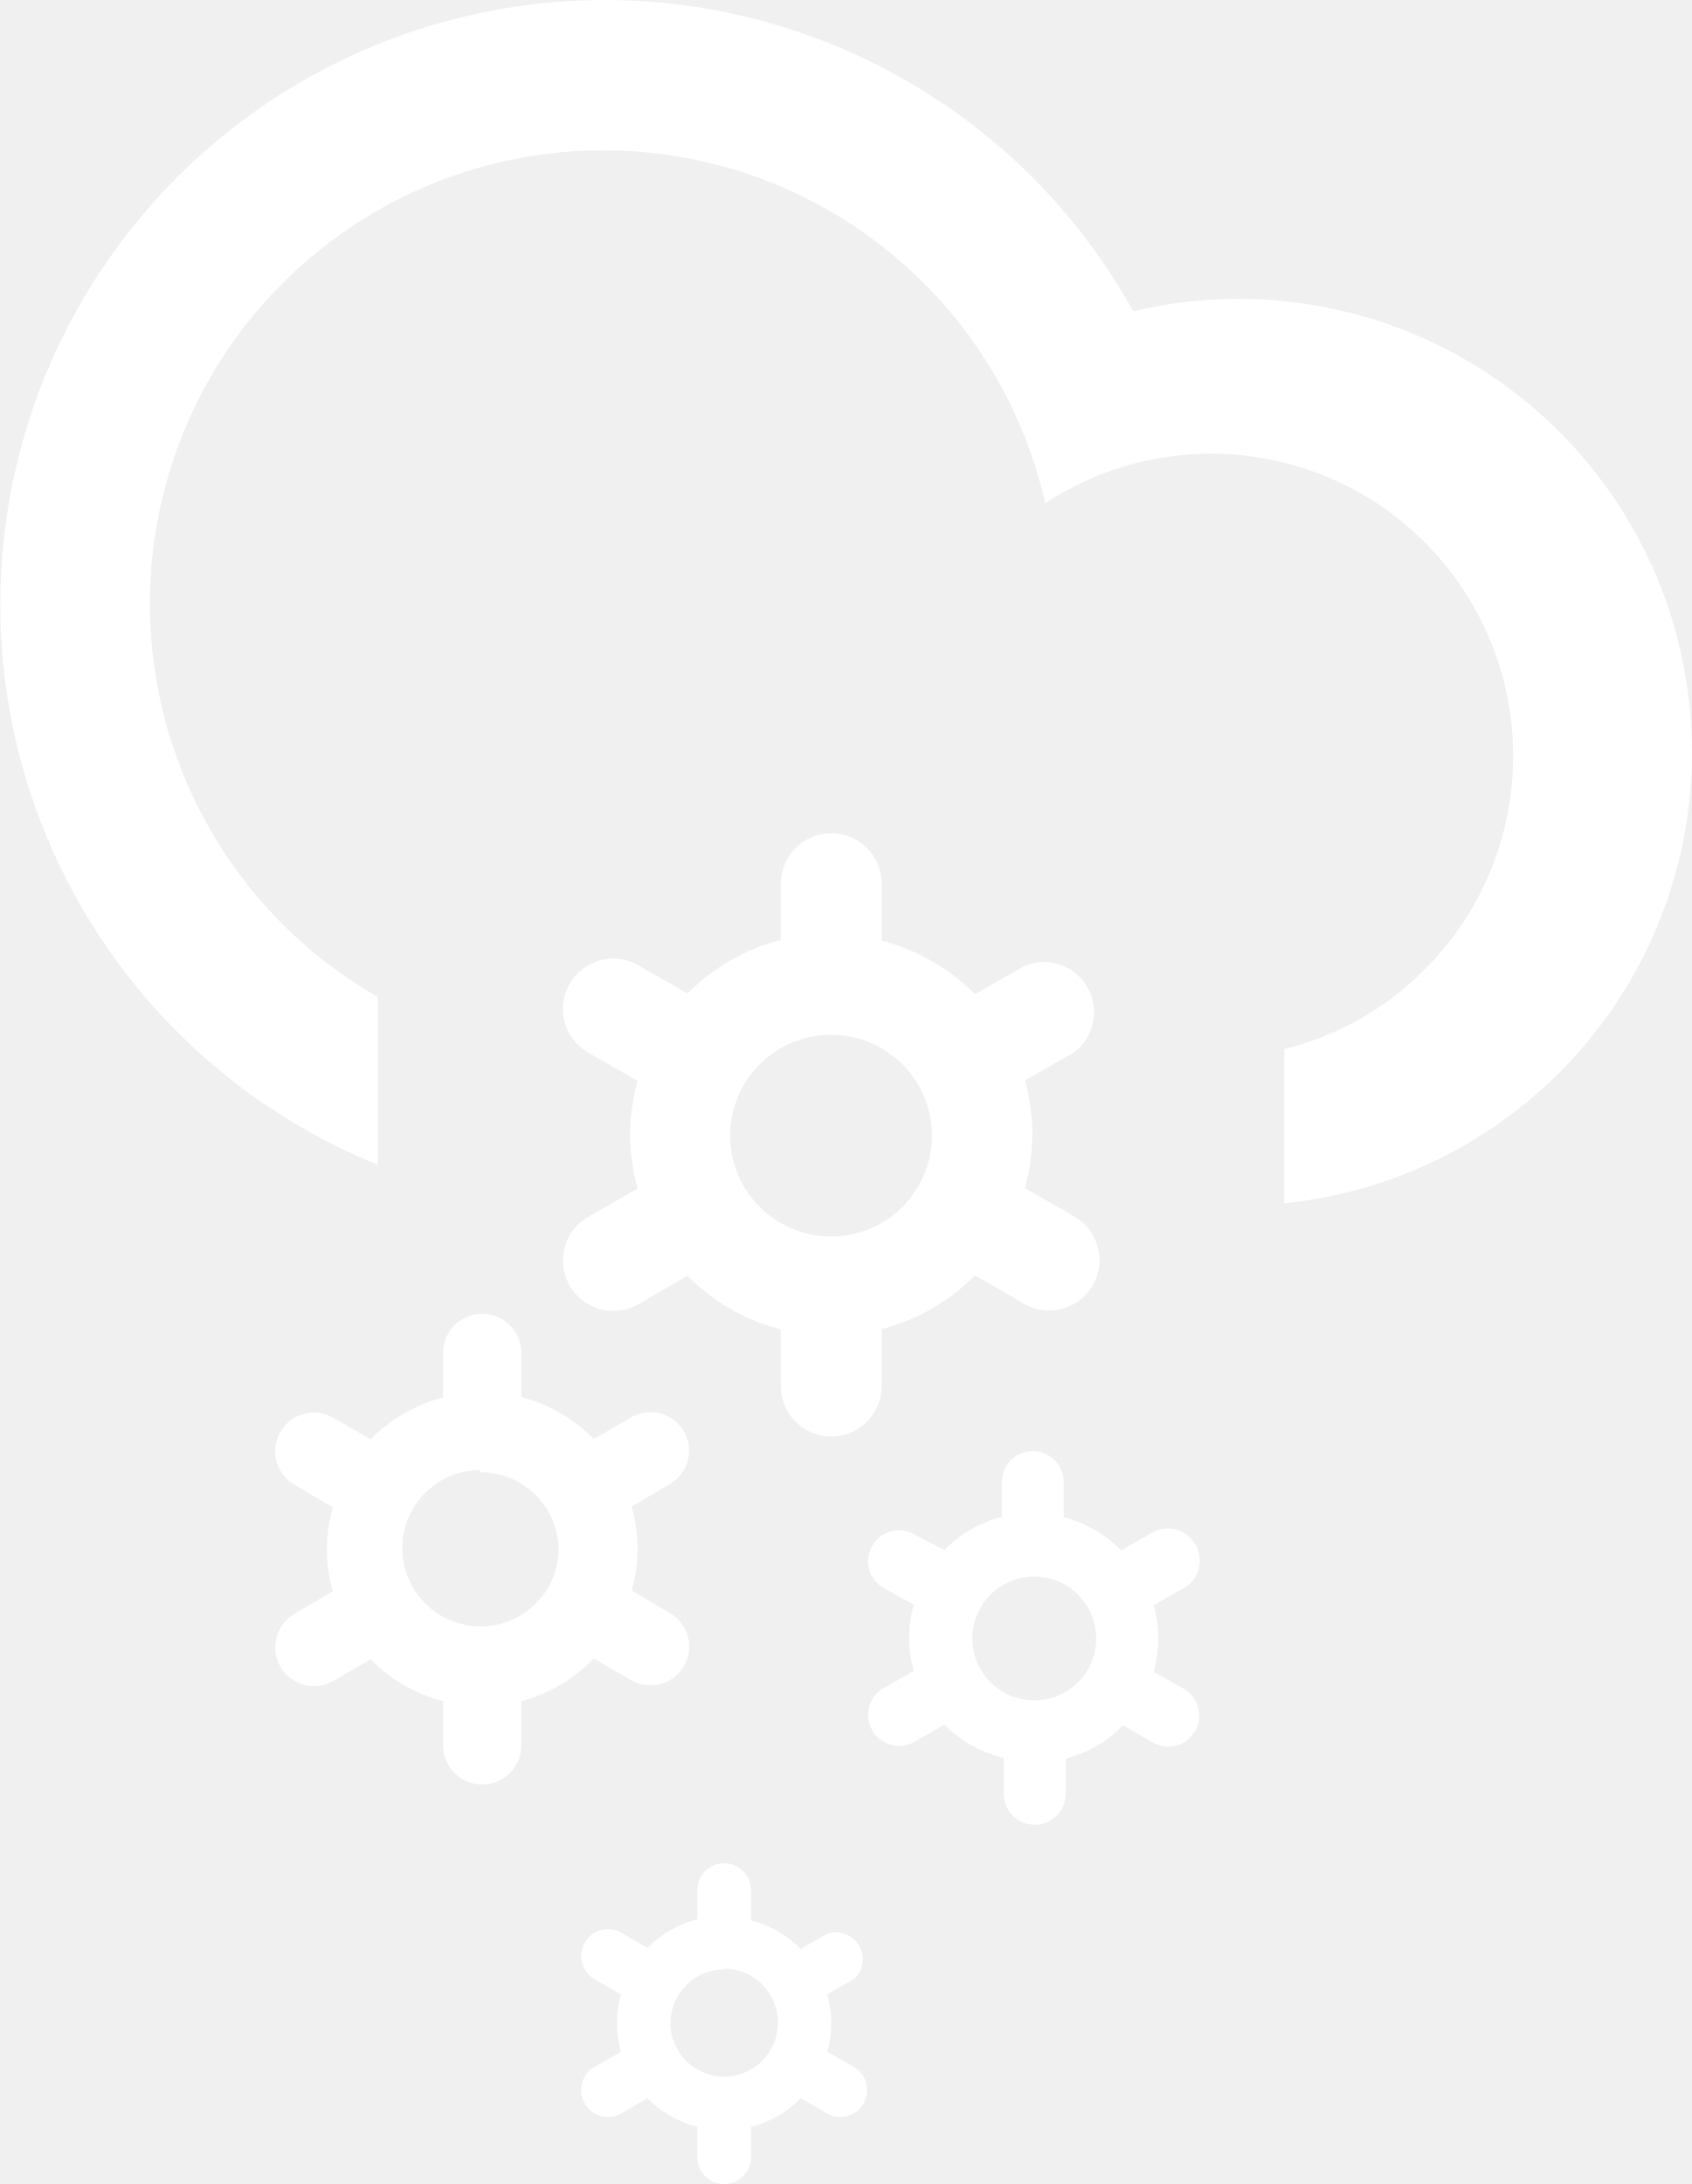
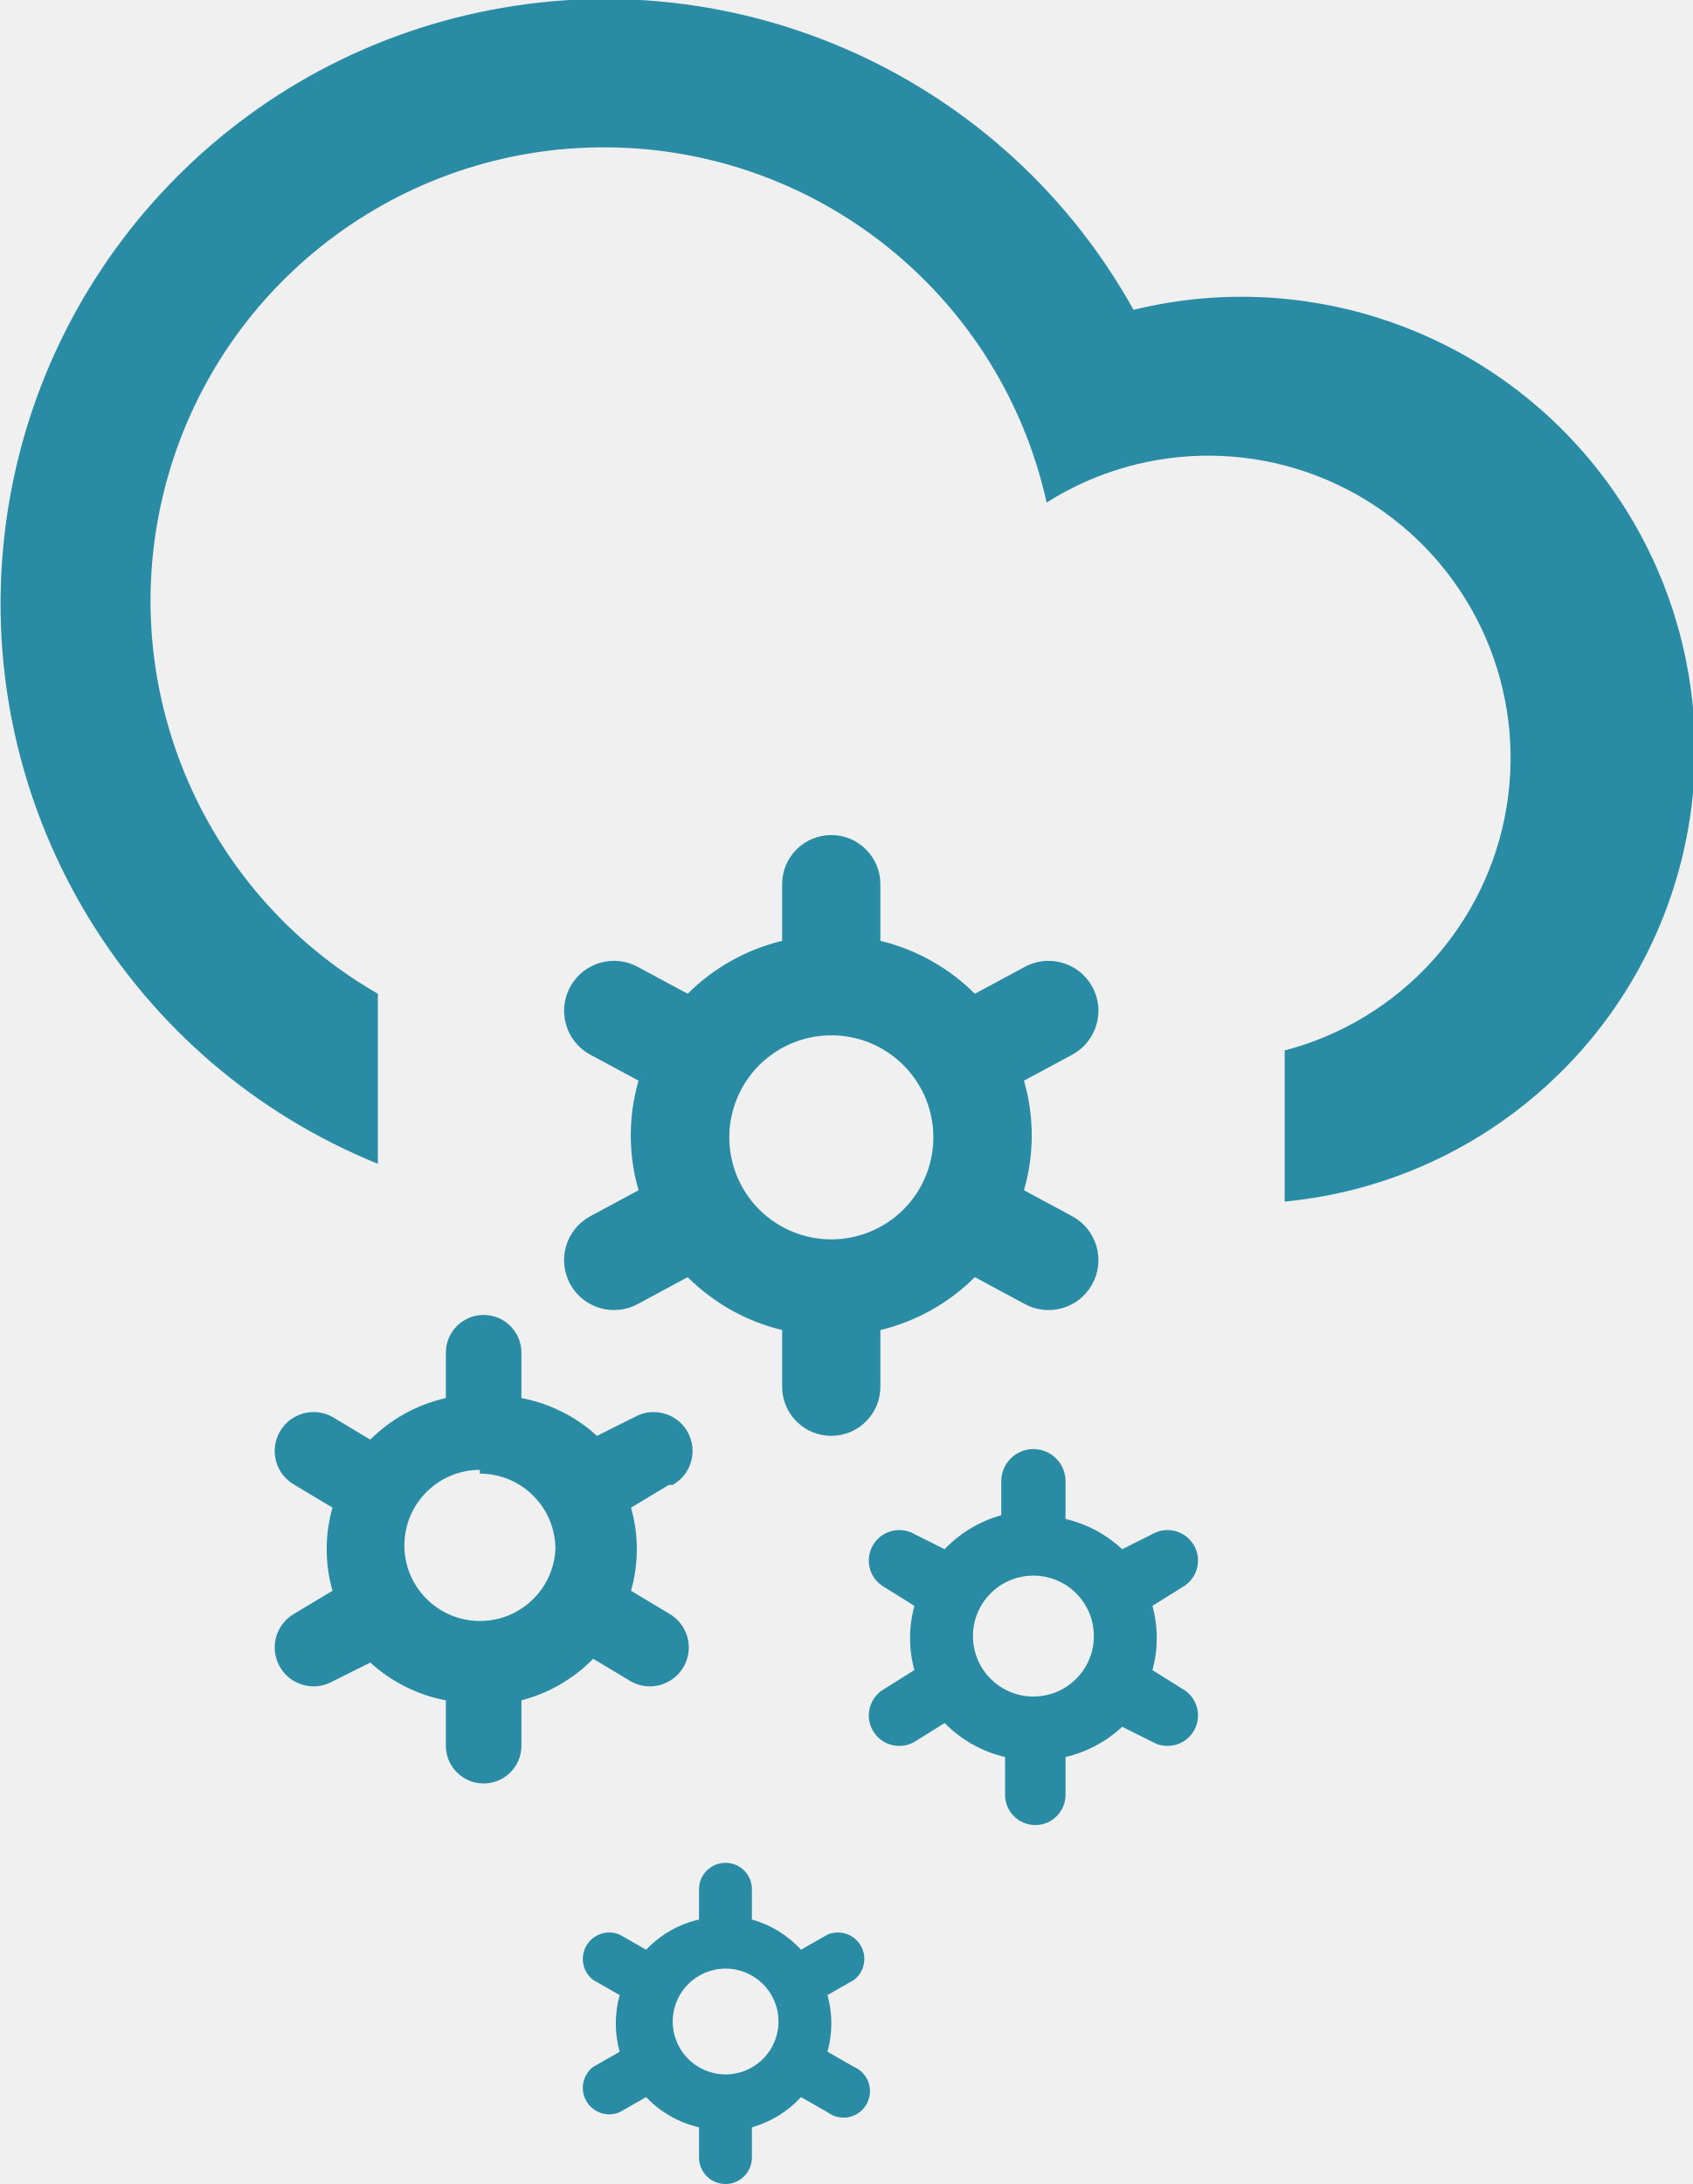
- <svg xmlns="http://www.w3.org/2000/svg" id="Layer_1" data-name="Layer 1" viewBox="0 0 44.79 57.81">
+ <svg xmlns="http://www.w3.org/2000/svg" viewBox="0 0 44.8 57.8">
  <defs>
-     <style>.cls-1{fill:#fff}</style>
+     <style>.cls-1{fill:#298ca4}</style>
  </defs>
-   <path class="cls-1" d="M34 31.82v-4.08a8 8 0 1 0-6.33-14.45A12 12 0 1 0 10 26.36v4.44A16 16 0 1 1 30 8.21a12 12 0 1 1 4 23.61z" transform="translate(0 .03)" />
-   <path class="cls-1" d="M28.44 27.82l-1.31.75a5.21 5.21 0 0 1 0 2.85l1.31.75a1.33 1.33 0 0 1-1.33 2.31l-1.3-.75a5.33 5.33 0 0 1-2.47 1.42v1.51a1.33 1.33 0 1 1-2.67 0v-1.5a5.32 5.32 0 0 1-2.47-1.42l-1.3.75a1.33 1.33 0 0 1-1.33-2.31l1.31-.75a5.21 5.21 0 0 1 0-2.85l-1.31-.75a1.33 1.33 0 0 1 1.33-2.31l1.3.75a5.32 5.32 0 0 1 2.47-1.42v-1.49a1.33 1.33 0 0 1 2.67 0v1.51a5.33 5.33 0 0 1 2.47 1.42l1.3-.75a1.33 1.33 0 0 1 1.33 2.28zM22 27.36A2.67 2.67 0 1 0 24.67 30 2.67 2.67 0 0 0 22 27.36zM17.72 39.26l-1 .59a4 4 0 0 1 0 2.22l1 .59a1 1 0 0 1-1 1.79l-1-.58A4.14 4.14 0 0 1 13.8 45v1.17a1 1 0 1 1-2.07 0V45a4.14 4.14 0 0 1-1.92-1.11l-1 .58a1 1 0 0 1-1-1.79l1-.59a4 4 0 0 1 0-2.22l-1-.59a1 1 0 0 1 1-1.79l1 .58a4.14 4.14 0 0 1 1.92-1.11v-1.18a1 1 0 1 1 2.07 0v1.17a4.14 4.14 0 0 1 1.92 1.11l1-.58a1 1 0 0 1 1 1.78zm-5-.38A2.07 2.07 0 1 0 14.79 41a2.07 2.07 0 0 0-2.08-2.06zM31.35 42l-.81.46a3.21 3.21 0 0 1 0 1.76l.81.46a.82.82 0 0 1-.82 1.42l-.8-.46a3.28 3.28 0 0 1-1.52.88v.93a.82.82 0 1 1-1.64 0v-.95a3.28 3.28 0 0 1-1.57-.88l-.8.46a.82.82 0 0 1-.82-1.42l.81-.46a3.21 3.21 0 0 1 0-1.76l-.81-.44a.82.82 0 0 1 .82-1.42l.8.42a3.28 3.28 0 0 1 1.52-.88v-.92a.82.82 0 1 1 1.64 0v.93a3.28 3.28 0 0 1 1.52.88l.8-.46a.83.83 0 1 1 .87 1.45zm-4-.3a1.64 1.64 0 1 0 .06 0h-.06zM22.6 52.36l-.7.4a2.77 2.77 0 0 1 0 1.52l.7.4a.71.71 0 1 1-.71 1.23l-.69-.4a2.84 2.84 0 0 1-1.32.76v.8a.71.71 0 0 1-1.42 0v-.8a2.83 2.83 0 0 1-1.32-.76l-.69.4a.71.71 0 0 1-.71-1.23l.7-.4a2.77 2.77 0 0 1 0-1.52l-.7-.4a.71.71 0 0 1 .71-1.23l.69.4a2.83 2.83 0 0 1 1.32-.76V50a.71.71 0 0 1 1.42 0v.8a2.84 2.84 0 0 1 1.32.76l.69-.4a.71.71 0 0 1 .71 1.2zm-3.43-.26a1.42 1.42 0 1 0 1.42 1.42 1.42 1.42 0 0 0-1.4-1.44z" transform="translate(0 .03)" />
+   <path class="cls-1" d="M34 31.9v-4.1a8 8 0 1 0-6.3-14.5 12 12 0 1 0-17.7 13v4.5A16 16 0 1 1 30 8.2a12 12 0 1 1 4 23.6z" />
+   <path class="cls-1" d="M28.4 27.9l-1.3.7a5.2 5.2 0 0 1 0 2.9l1.3.7a1.3 1.3 0 0 1-1.3 2.3l-1.3-.7a5.3 5.3 0 0 1-2.5 1.4v1.5a1.3 1.3 0 1 1-2.6 0v-1.5a5.3 5.3 0 0 1-2.5-1.4l-1.3.7a1.3 1.3 0 0 1-1.3-2.3l1.3-.7a5.2 5.2 0 0 1 0-2.9l-1.3-.7a1.3 1.3 0 0 1 1.3-2.3l1.3.7a5.3 5.3 0 0 1 2.5-1.4v-1.5a1.3 1.3 0 0 1 2.6 0v1.5a5.3 5.3 0 0 1 2.5 1.4l1.3-.7a1.3 1.3 0 0 1 1.3 2.3zm-6.4-.5a2.7 2.7 0 1 0 2.7 2.6 2.7 2.7 0 0 0-2.7-2.6zm-4.3 11.9l-1 .6a4 4 0 0 1 0 2.2l1 .6a1 1 0 0 1-1 1.8l-1-.6a4.1 4.1 0 0 1-1.9 1.1v1.2a1 1 0 1 1-2 0V45a4.1 4.1 0 0 1-2-1l-1 .5a1 1 0 0 1-1-1.8l1-.6a4 4 0 0 1 0-2.2l-1-.6a1 1 0 0 1 1-1.8l1 .6a4.1 4.1 0 0 1 2-1.1v-1.2a1 1 0 1 1 2 0V37a4.1 4.1 0 0 1 2 1l1-.5a1 1 0 0 1 1 1.8zm-5-.4a2 2 0 1 0 2 2.1 2 2 0 0 0-2-2zM31.3 42l-.8.5a3.2 3.2 0 0 1 0 1.7l.8.5a.8.8 0 0 1-.8 1.4l-.8-.4a3.3 3.3 0 0 1-1.5.8v1a.8.8 0 1 1-1.6 0v-1a3.3 3.3 0 0 1-1.6-.9l-.8.5a.8.8 0 0 1-.8-1.4l.8-.5a3.2 3.2 0 0 1 0-1.7l-.8-.5a.8.8 0 0 1 .8-1.4l.8.4a3.3 3.3 0 0 1 1.5-.9v-.9a.8.8 0 1 1 1.7 0v1a3.3 3.3 0 0 1 1.5.8l.8-.4a.8.8 0 1 1 .8 1.4zm-4-.3a1.6 1.6 0 1 0 .1 0zm-4.7 10.7l-.7.4a2.8 2.8 0 0 1 0 1.5l.7.4a.7.7 0 1 1-.7 1.2l-.7-.4a2.8 2.8 0 0 1-1.3.8v.8a.7.7 0 0 1-1.4 0v-.8a2.8 2.8 0 0 1-1.4-.8l-.7.4a.7.7 0 0 1-.7-1.2l.7-.4a2.8 2.8 0 0 1 0-1.5l-.7-.4a.7.7 0 0 1 .7-1.2l.7.4a2.8 2.8 0 0 1 1.4-.8V50a.7.7 0 0 1 1.4 0v.8a2.8 2.8 0 0 1 1.3.8l.7-.4a.7.7 0 0 1 .7 1.2zm-3.4-.3a1.4 1.4 0 1 0 1.4 1.5 1.4 1.4 0 0 0-1.4-1.5z" />
</svg>
